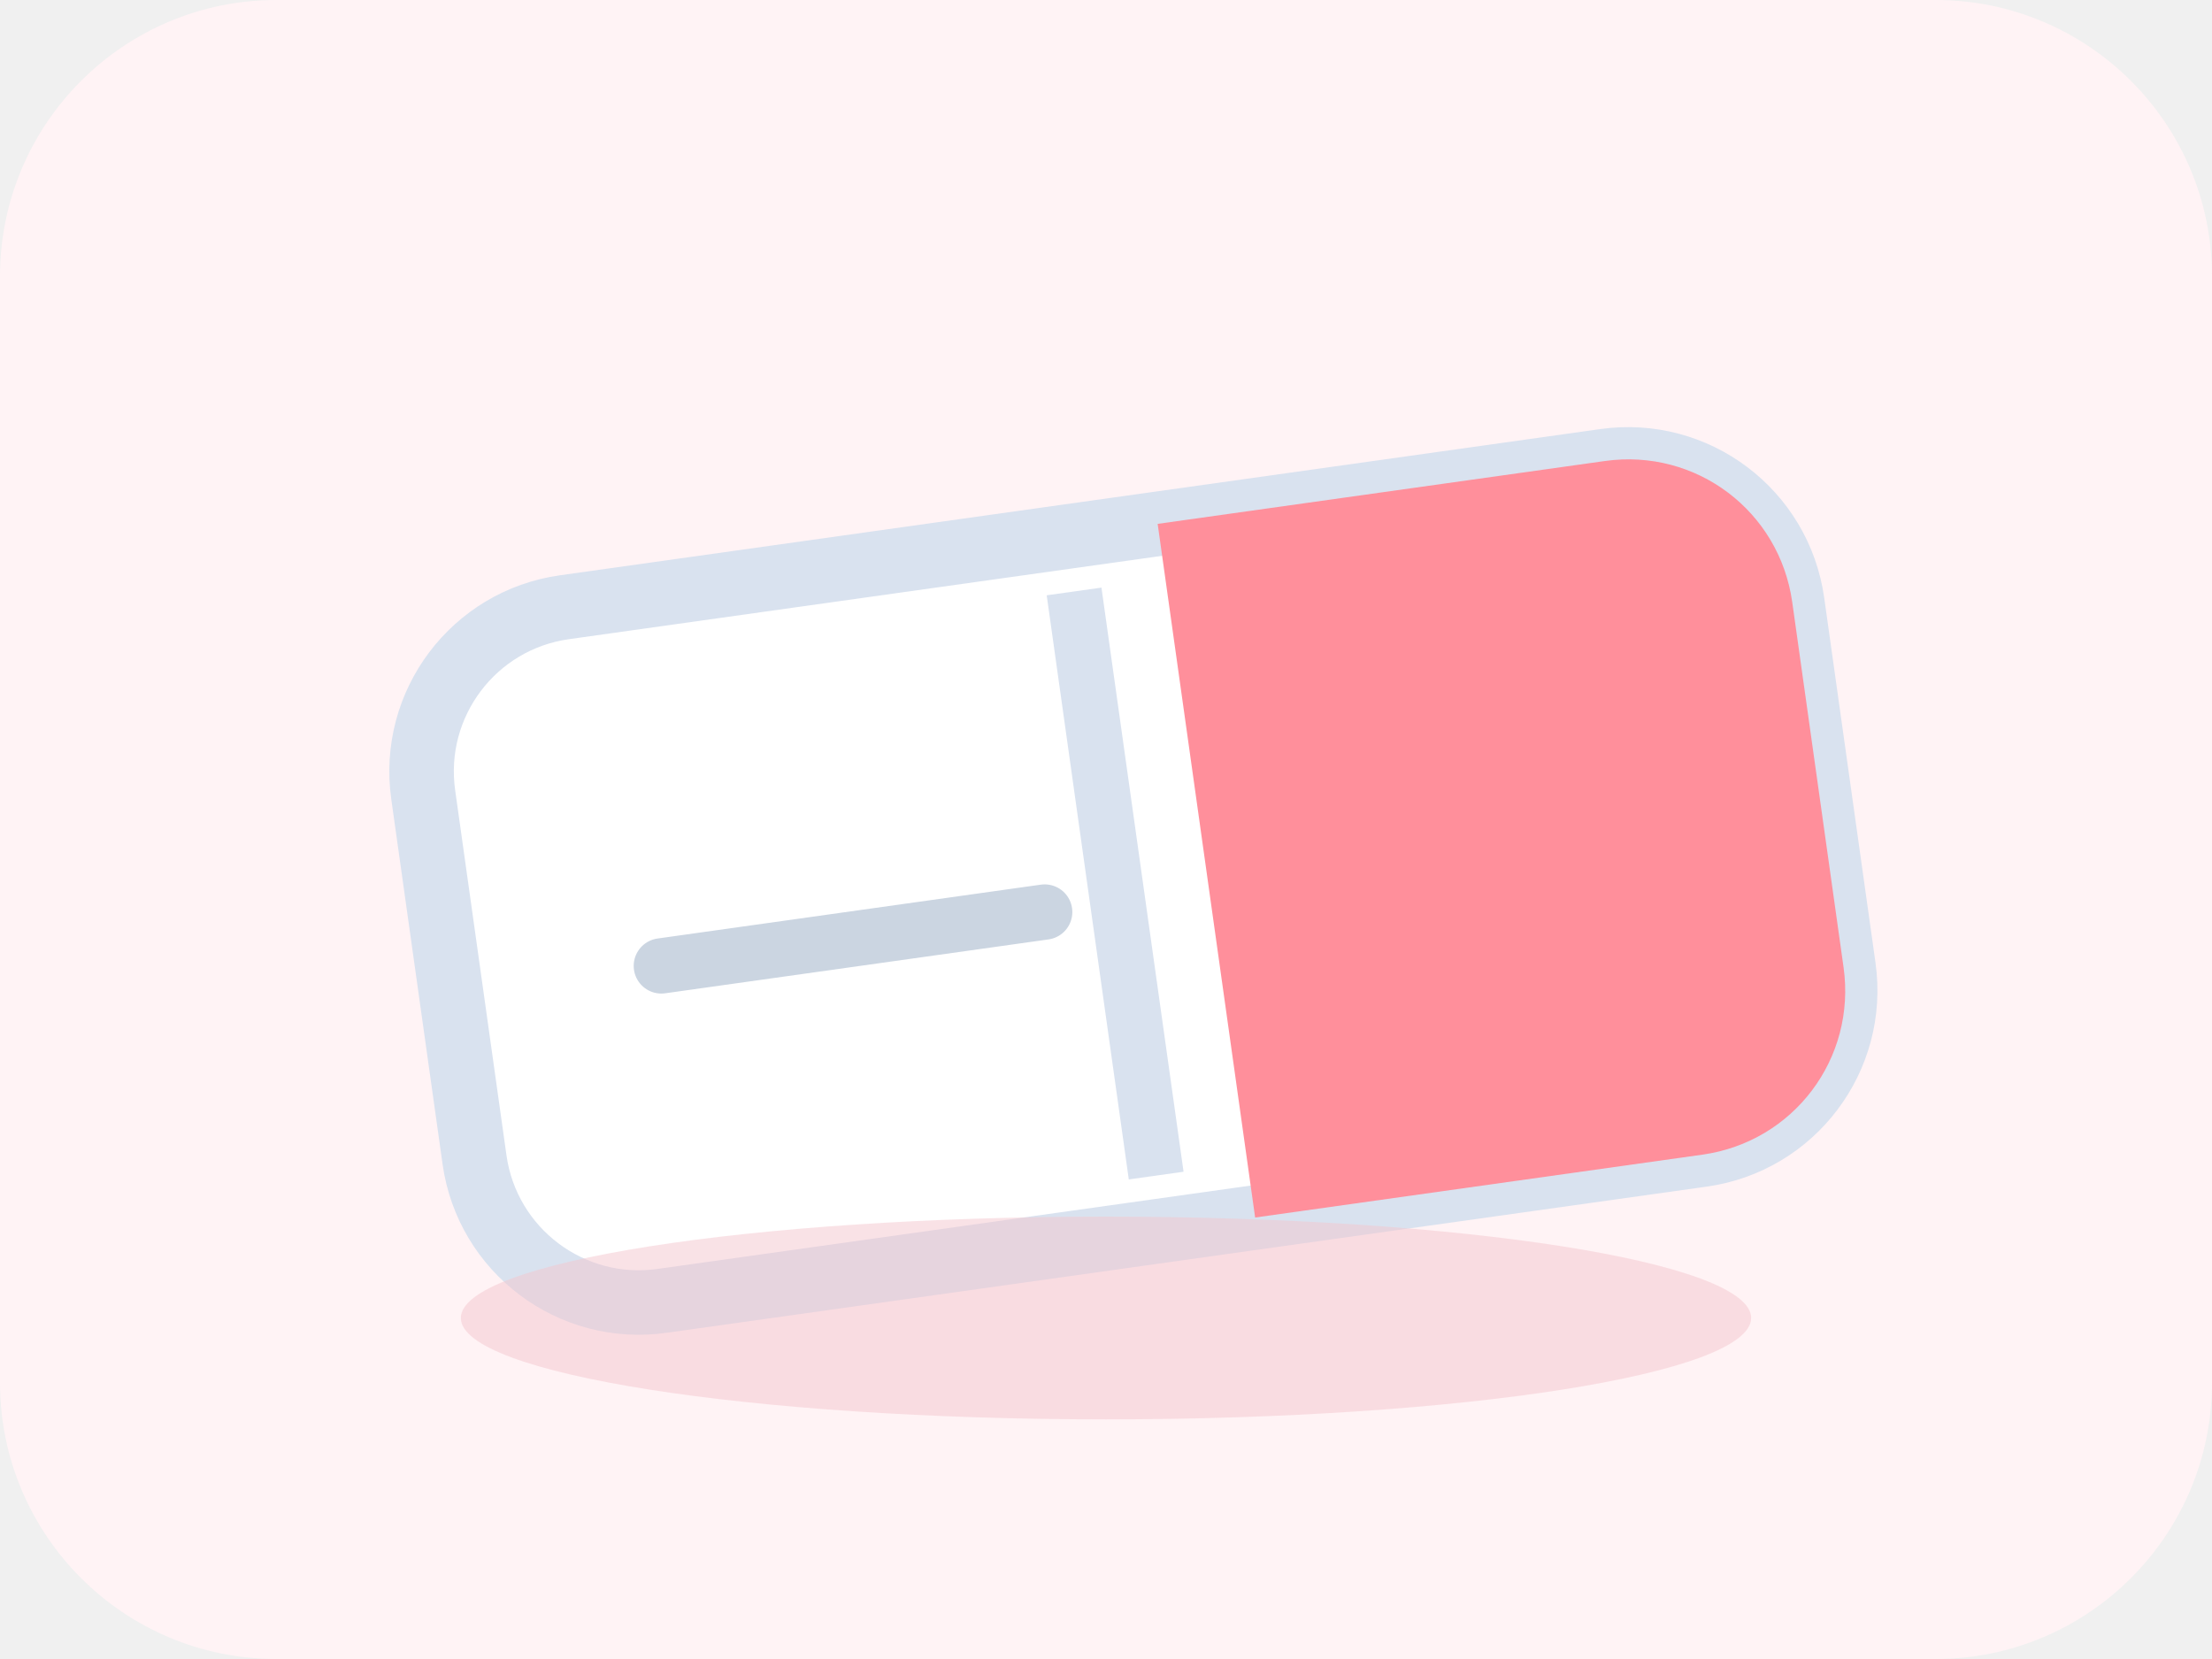
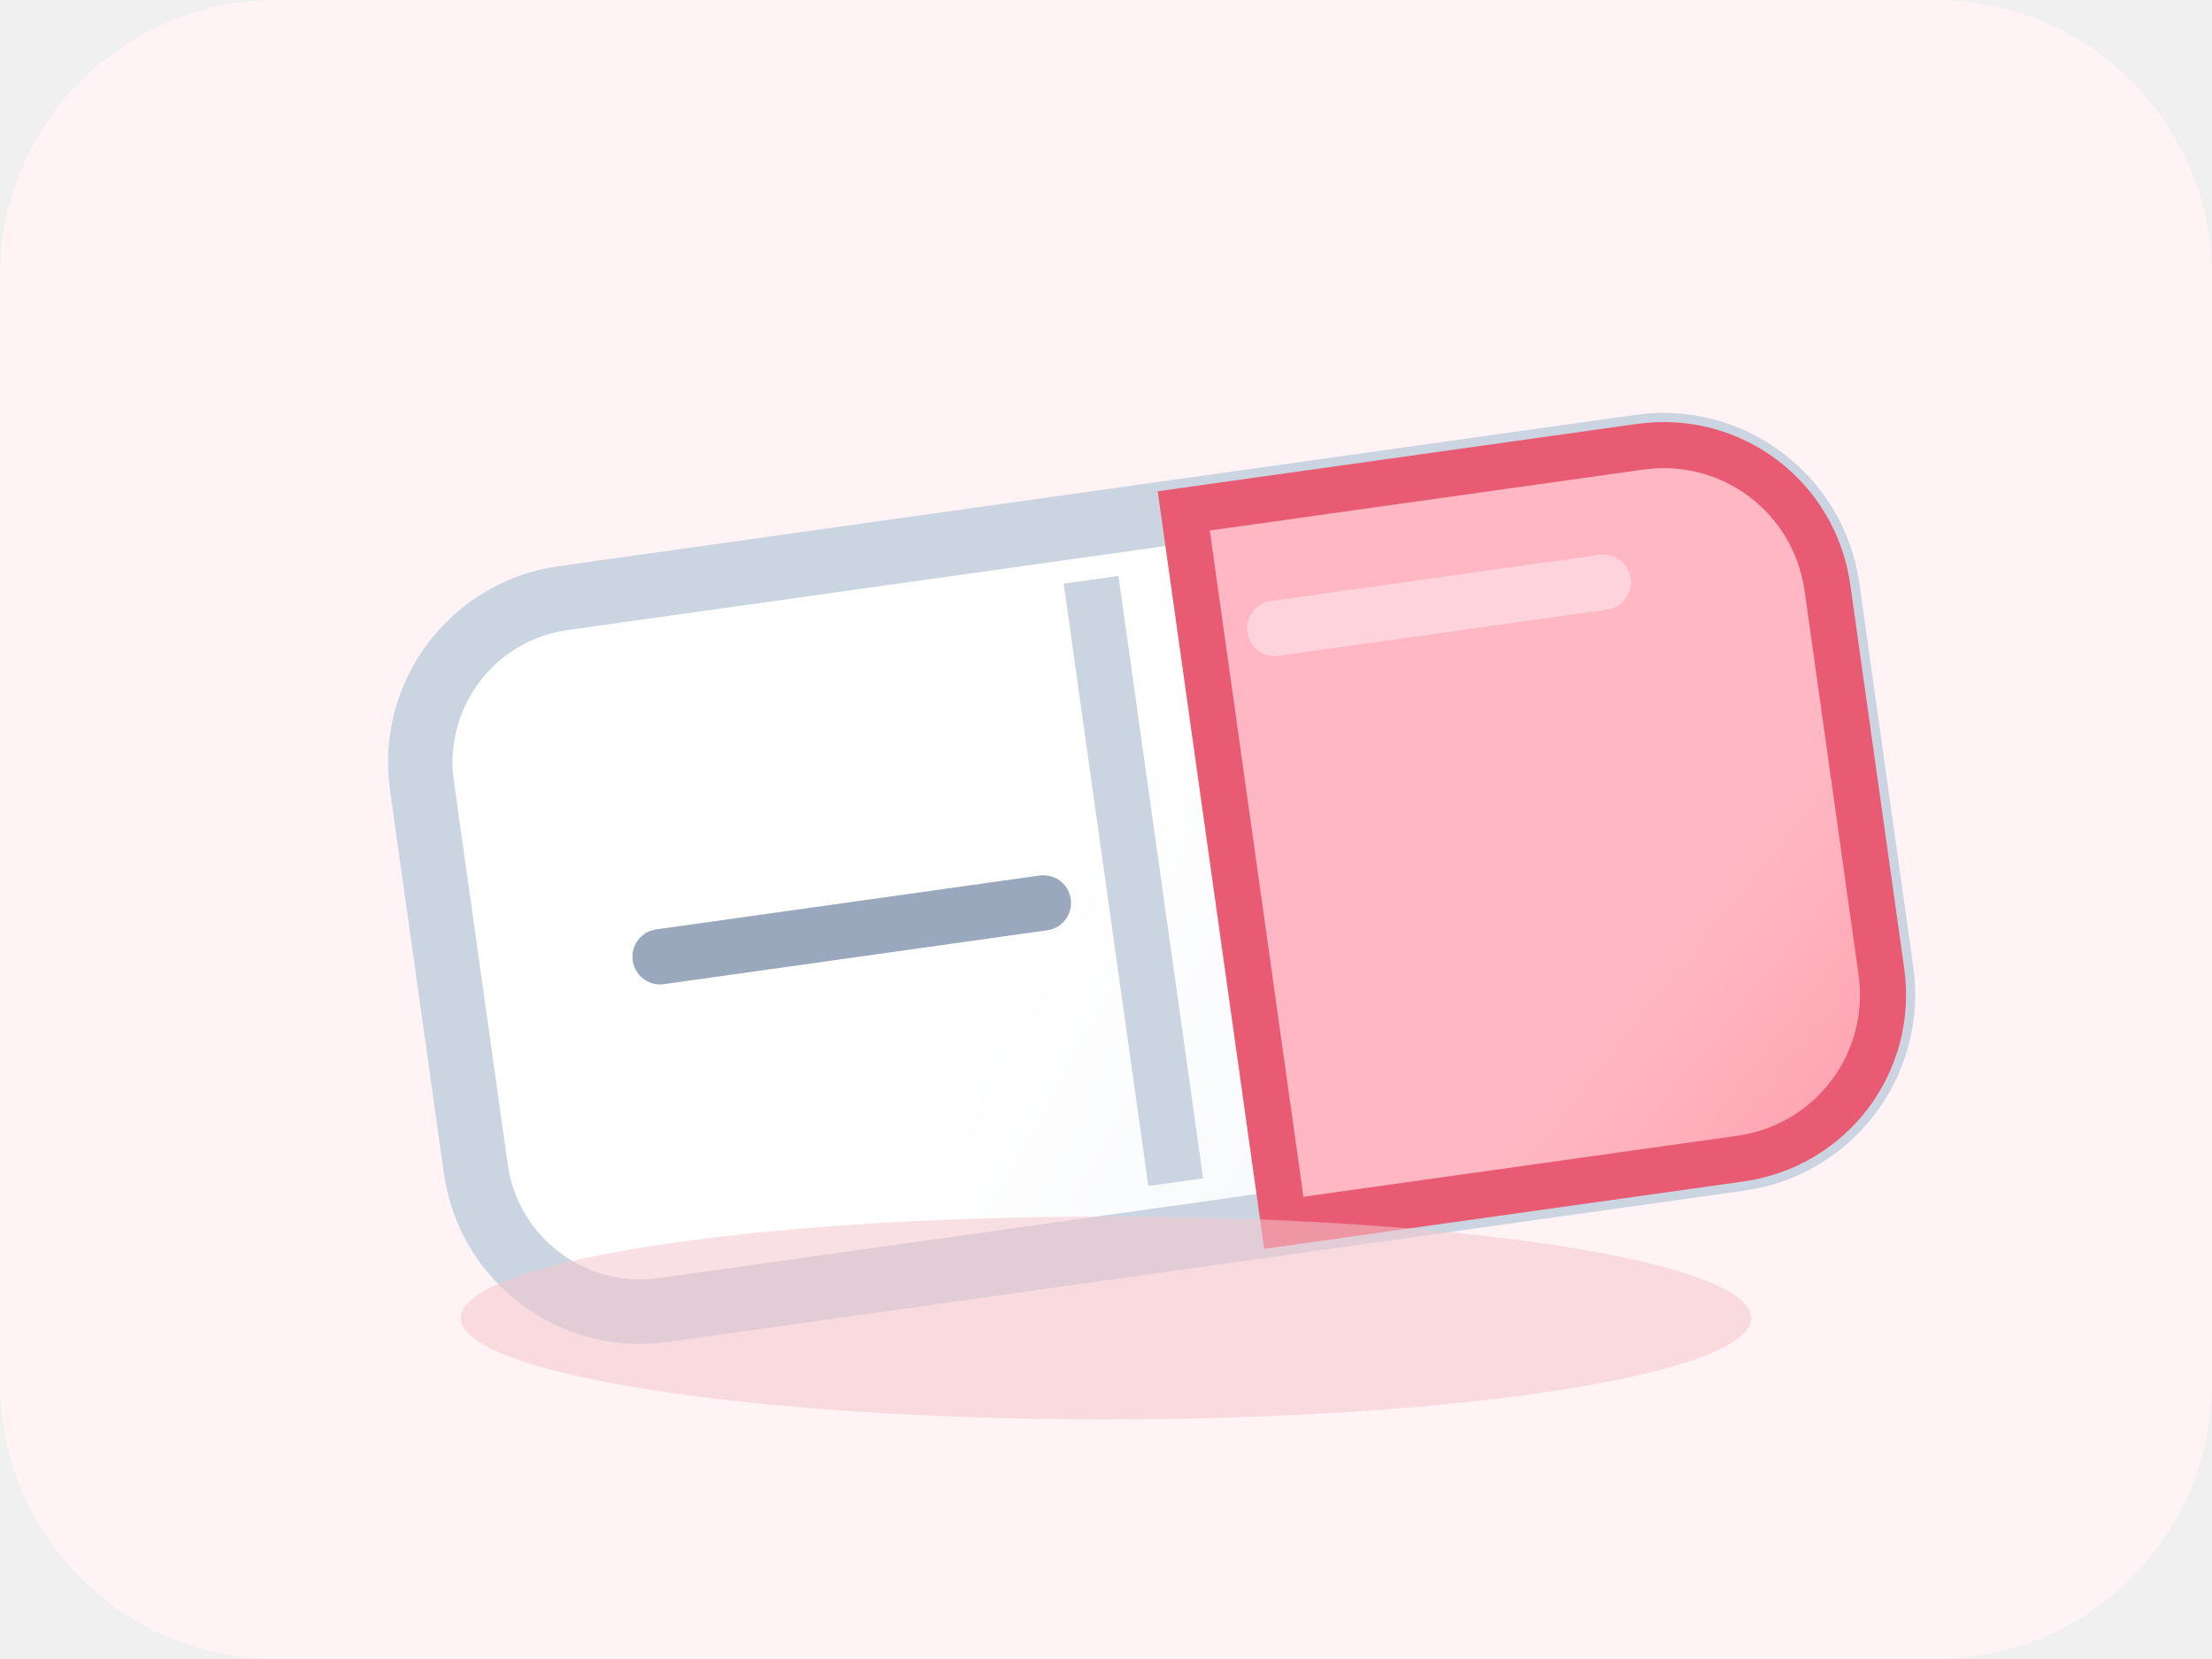
<svg xmlns="http://www.w3.org/2000/svg" viewBox="0 0 240 180" role="img" aria-label="eraser">
+   <defs>
+     <linearGradient id="eraserWhite" x1="54" x2="150" y1="56" y2="126" gradientUnits="userSpaceOnUse">
+       <stop stop-color="#ffffff" />
+       <stop offset="1" stop-color="#e9eef7" />
+     </linearGradient>
+     <linearGradient id="eraserPink" x1="132" x2="198" y1="54" y2="124" gradientUnits="userSpaceOnUse">
+       <stop stop-color="#ffb8c3" />
+       <stop offset="1" stop-color="#ff6f83" />
+     </linearGradient>
+   </defs>
  <rect width="240" height="180" rx="30" fill="#fff3f5" />
-   <g transform="translate(48 58) rotate(-8 72 38)">
-     <rect x="0" y="0" width="150" height="76" rx="18" fill="#ffffff" stroke="#d9e2ef" stroke-width="7" />
-     <path d="M83 0h49c10 0 18 8 18 18v40c0 10-8 18-18 18H83V0Z" fill="#ff8f9b" />
-     <path d="M73 6v64" stroke="#d9e2ef" stroke-width="6" />
-     <path d="M23 40h42" stroke="#cbd5e1" stroke-width="6" stroke-linecap="round" />
+   <g transform="translate(48 57) rotate(-8 72 39)">
+     <rect x="0" y="0" width="154" height="78" rx="18" fill="url(#eraserWhite)" stroke="#cbd5e1" stroke-width="7" />
+     <path d="M86 0h50c10 0 18 8 18 18v42c0 10-8 18-18 18H86V0Z" fill="url(#eraserPink)" stroke="#e85b72" stroke-width="5" />
+     <path d="M75 6v66" stroke="#cbd5e1" stroke-width="6" />
+     <path d="M23 40h42" stroke="#9aa8bd" stroke-width="6" stroke-linecap="round" />
+     <path d="M94 14h36" stroke="#ffd3db" stroke-width="6" stroke-linecap="round" />
  </g>
-   <ellipse cx="120" cy="143" rx="70" ry="11" fill="#f4c6ce" opacity=".5" />
+   <ellipse cx="120" cy="143" rx="70" ry="11" fill="#f4c6ce" opacity=".55" />
</svg>
